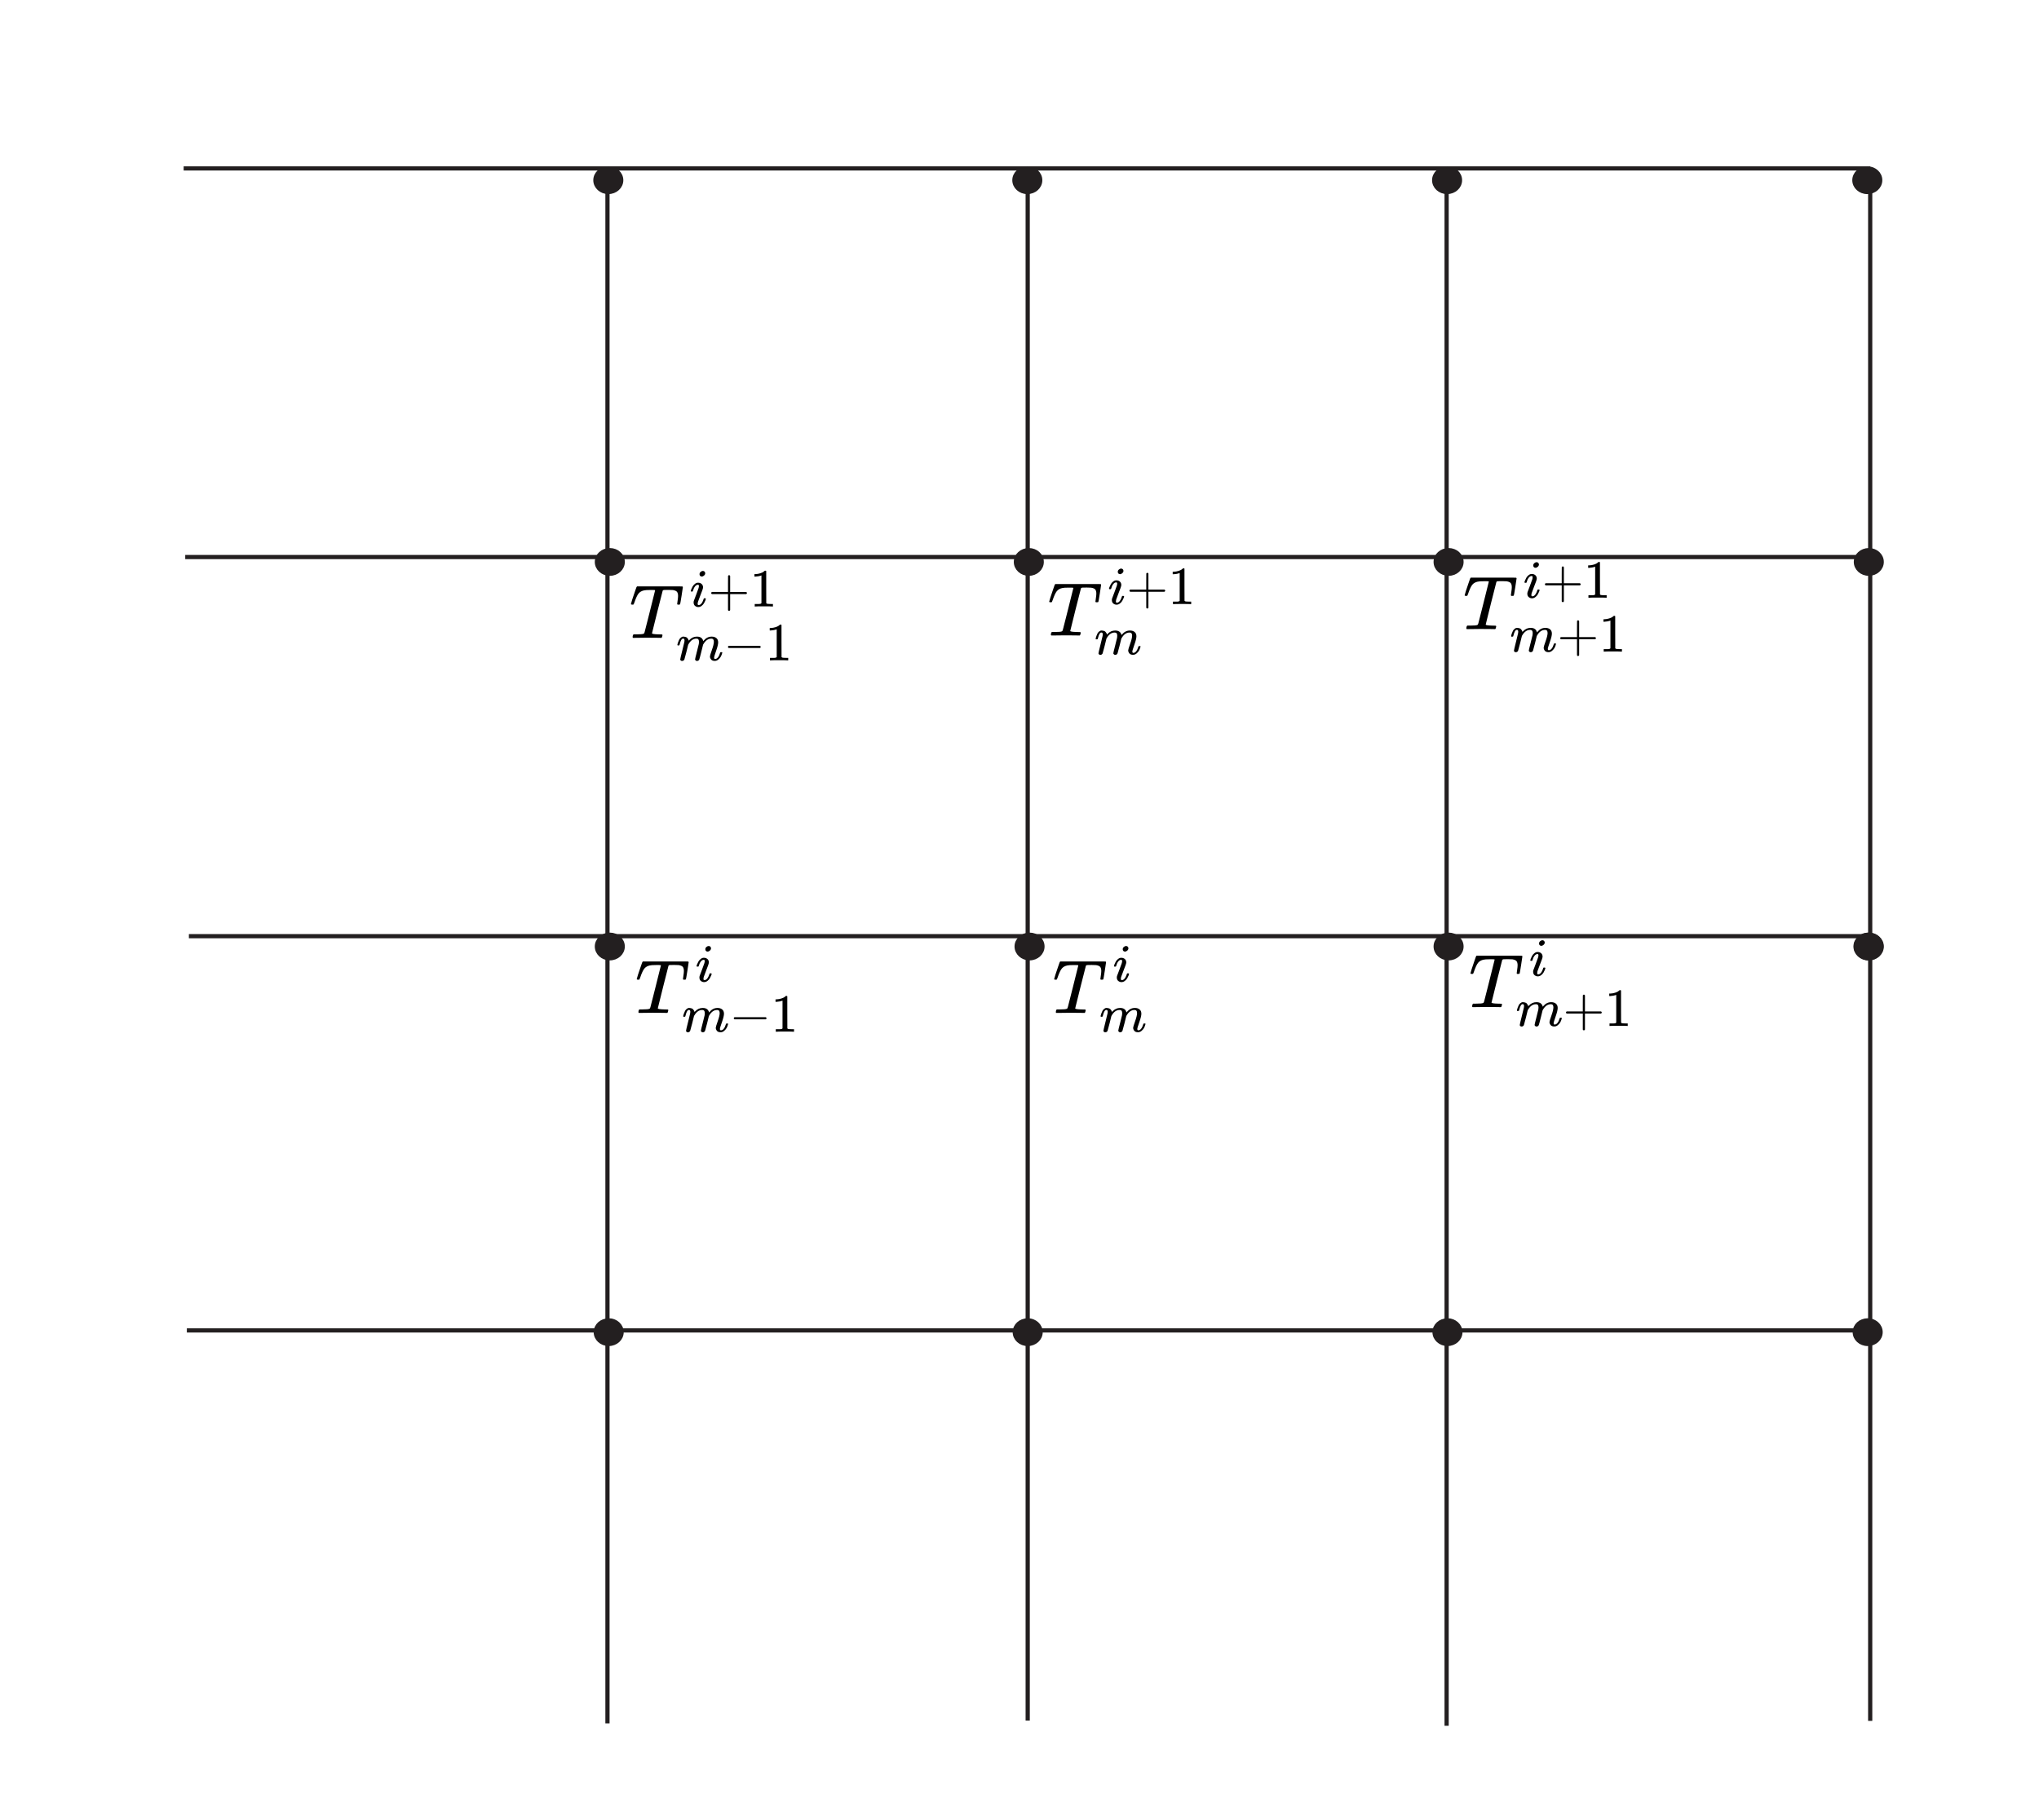
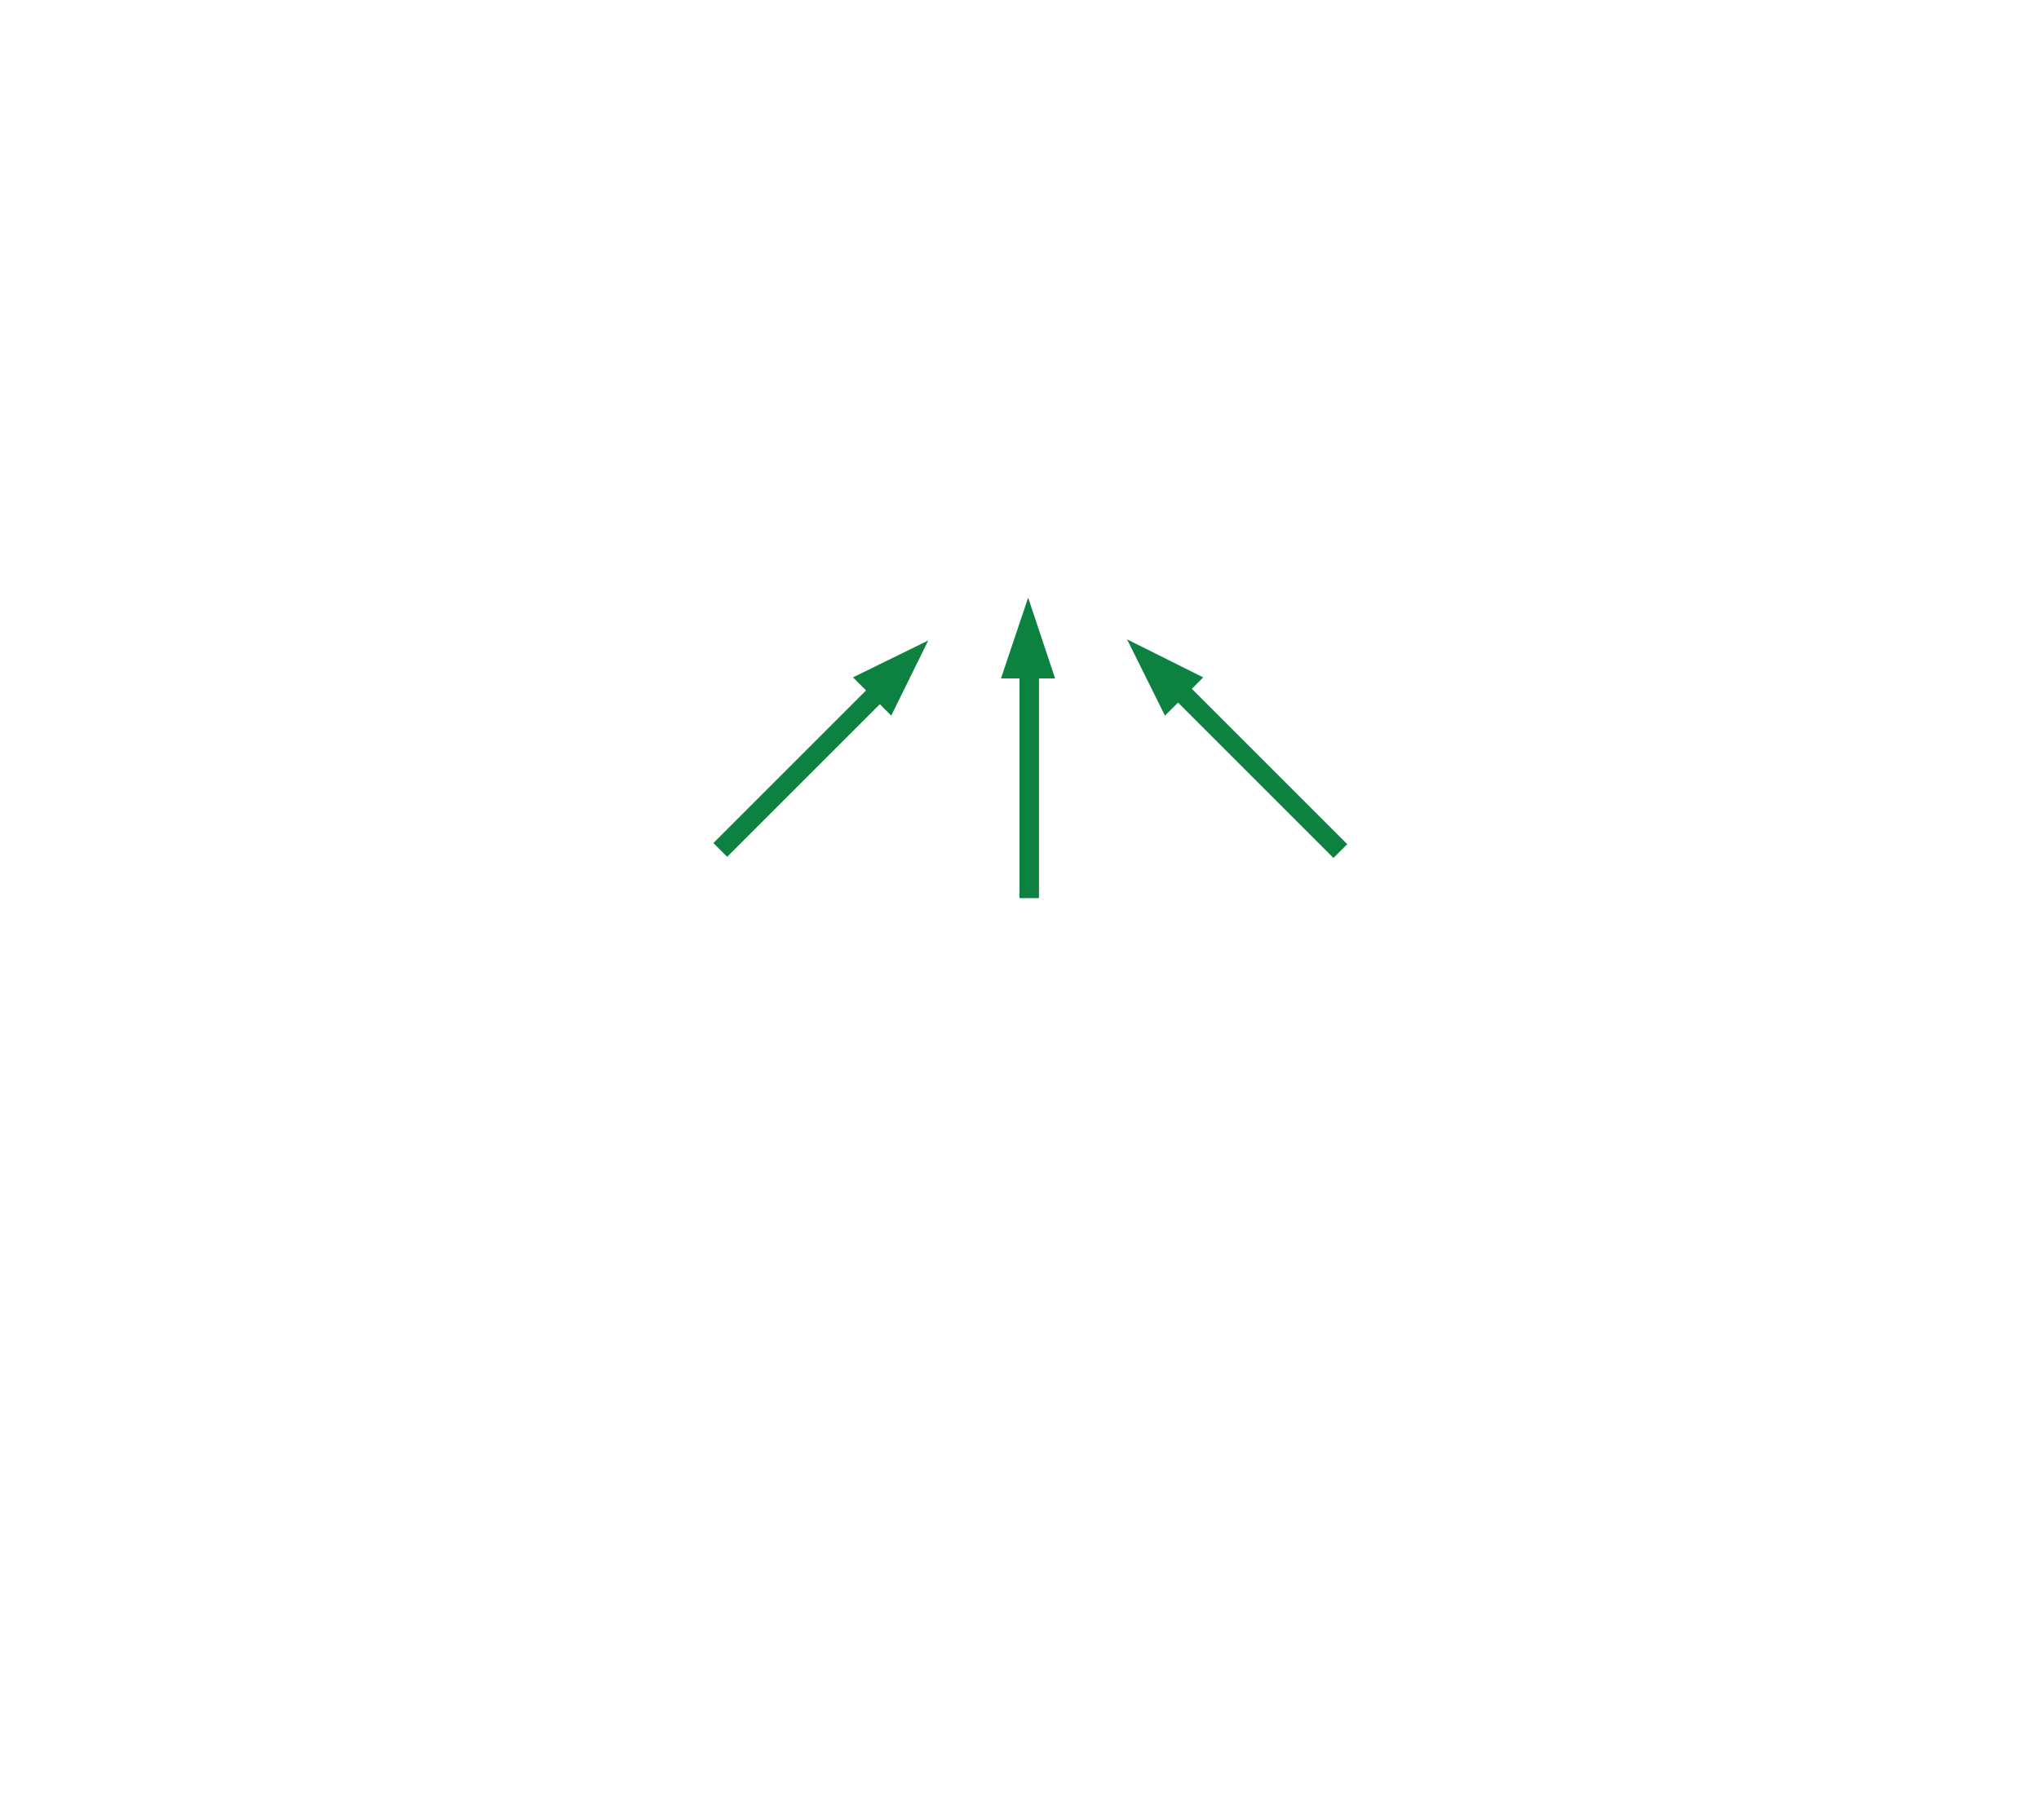
- <svg xmlns="http://www.w3.org/2000/svg" id="_4_elements" data-name="4_elements" viewBox="0 0 485.401 433.27">
+ <svg xmlns="http://www.w3.org/2000/svg" xmlns:xlink="http://www.w3.org/1999/xlink" id="_5_explicit" data-name="5_explicit" viewBox="0 0 485.401 433.27">
  <defs>
    <style>
      .cls-1 {
-         fill: none;
-       }
- 
-       .cls-1, .cls-2 {
-         stroke: #231f20;
-         stroke-miterlimit: 10;
-       }
- 
-       .cls-3 {
+         fill: #0c8140;
        stroke-width: 0px;
      }
- 
-       .cls-2 {
-         fill: #231f20;
-       }
    </style>
+     <symbol id="Arrow_7" data-name="Arrow 7" viewBox="0 0 16.992 94.392">
+       <polygon class="cls-1" points="16.992 69.031 8.464 94.392 0 69.031 5.066 69.031 5.066 0 11.184 0 11.184 69.031 16.992 69.031" />
+     </symbol>
  </defs>
-   <line class="cls-1" x1="144.613" y1="41.029" x2="144.613" y2="410.361" />
-   <line class="cls-1" x1="244.652" y1="40.363" x2="244.652" y2="409.695" />
-   <line class="cls-1" x1="344.38" y1="41.599" x2="344.38" y2="410.932" />
-   <line class="cls-1" x1="445.216" y1="40.432" x2="445.216" y2="409.764" />
-   <line class="cls-1" x1="445.216" y1="40.099" x2="43.722" y2="40.099" />
-   <line class="cls-1" x1="445.589" y1="132.638" x2="44.095" y2="132.638" />
-   <line class="cls-1" x1="445.423" y1="222.916" x2="44.966" y2="222.916" />
-   <line class="cls-1" x1="445.975" y1="316.791" x2="44.482" y2="316.791" />
-   <ellipse class="cls-2" cx="144.904" cy="317.205" rx="3.076" ry="2.809" />
-   <ellipse class="cls-2" cx="244.652" cy="317.205" rx="3.076" ry="2.809" />
-   <ellipse class="cls-2" cx="344.582" cy="317.205" rx="3.076" ry="2.809" />
-   <ellipse class="cls-2" cx="444.618" cy="317.205" rx="3.076" ry="2.809" />
-   <ellipse class="cls-2" cx="444.802" cy="225.372" rx="3.076" ry="2.809" />
-   <ellipse class="cls-2" cx="145.17" cy="225.372" rx="3.076" ry="2.809" />
-   <ellipse class="cls-2" cx="245.093" cy="225.372" rx="3.076" ry="2.809" />
-   <ellipse class="cls-2" cx="344.848" cy="225.372" rx="3.076" ry="2.809" />
-   <ellipse class="cls-2" cx="444.885" cy="225.372" rx="3.076" ry="2.809" />
-   <ellipse class="cls-2" cx="145.17" cy="133.803" rx="3.076" ry="2.809" />
-   <ellipse class="cls-2" cx="244.918" cy="133.803" rx="3.076" ry="2.809" />
-   <ellipse class="cls-2" cx="344.848" cy="133.803" rx="3.076" ry="2.809" />
-   <ellipse class="cls-2" cx="444.885" cy="133.803" rx="3.076" ry="2.809" />
-   <ellipse class="cls-2" cx="144.813" cy="42.908" rx="3.076" ry="2.809" />
-   <ellipse class="cls-2" cx="244.561" cy="42.908" rx="3.076" ry="2.809" />
-   <ellipse class="cls-2" cx="344.491" cy="42.908" rx="3.076" ry="2.809" />
-   <ellipse class="cls-2" cx="444.527" cy="42.908" rx="3.076" ry="2.809" />
-   <g>
-     <path id="MJX-18-TEX-I-1D447" class="cls-3" d="m251.292,233.281c-.229,0-.344-.048-.344-.145,0-.06.097-.398.29-1.013.193-.615.398-1.225.615-1.828l.308-.887c.06-.217.139-.374.235-.47h10.098c.386,0,.615.006.688.018s.115.066.127.163c0,.072-.103.76-.308,2.063s-.32,1.96-.344,1.973c0,.085-.115.127-.344.127h-.217c-.036,0-.072-.03-.109-.09l-.036-.054c0-.072.036-.344.109-.814s.109-.839.109-1.104c0-.422-.078-.742-.235-.959s-.489-.368-.995-.452c-.06-.012-.41-.024-1.05-.036-.555,0-.905.006-1.05.018s-.253.06-.326.145c-.012.012-.44,1.695-1.285,5.049-.845,3.354-1.267,5.061-1.267,5.122,0,.145.531.229,1.593.253.386,0,.633.006.742.018s.163.066.163.163c0,.06-.018.145-.054.253-.048.217-.103.344-.163.38l-.036.018h-.127c-.06,0-.374-.006-.941-.018-.567-.012-1.381-.018-2.443-.018-1.556,0-2.546.012-2.968.036h-.272c-.072-.072-.109-.127-.109-.163s.012-.145.036-.326c.048-.157.109-.272.181-.344h.706c.965,0,1.538-.054,1.719-.163.012-.012.024-.018.036-.018.06-.036.121-.157.181-.362s.302-1.152.724-2.841c.205-.82.374-1.49.507-2.009.845-3.318,1.267-5.013,1.267-5.085,0-.06-.175-.09-.525-.09h-.561c-.808,0-1.339.036-1.593.109-.543.121-.965.368-1.267.742-.302.374-.627,1.074-.977,2.099-.085.265-.145.422-.181.47s-.121.072-.253.072h-.054Z" />
-     <path id="MJX-18-TEX-I-1D456" class="cls-3" d="m267.274,226.038c0-.205.081-.384.243-.537s.35-.235.563-.243c.153,0,.281.051.384.153s.158.23.166.384c0,.196-.085.375-.256.537s-.358.247-.563.256c-.128,0-.247-.043-.358-.128s-.171-.226-.179-.422Zm-2.086,4.005c0-.068.038-.201.115-.397s.179-.414.307-.652.316-.456.563-.652.503-.29.768-.281c.333,0,.61.098.832.294s.337.461.345.793c0,.145-.06.384-.179.717s-.29.78-.512,1.343-.401,1.045-.537,1.446c-.043.188-.064.324-.064.409,0,.213.072.32.217.32.077,0,.158-.013.243-.038s.183-.085.294-.179.226-.243.345-.448.226-.456.32-.755c.026-.102.047-.162.064-.179s.09-.026.217-.026c.171,0,.256.043.256.128,0,.068-.038.201-.115.397s-.183.414-.32.652c-.137.239-.328.452-.576.64-.247.188-.512.281-.793.281-.273,0-.525-.09-.755-.269s-.35-.452-.358-.819c0-.145.021-.281.064-.409s.226-.614.55-1.459c.324-.862.512-1.378.563-1.548s.081-.337.09-.499c0-.205-.072-.307-.217-.307h-.026c-.256,0-.49.141-.704.422s-.375.64-.486,1.075c-.009.009-.017.021-.026.038s-.013.03-.013.038-.009.017-.026.026-.03.013-.038.013h-.333c-.051-.051-.077-.09-.077-.115Z" />
-     <path id="MJX-18-TEX-I-1D45A" class="cls-3" d="m262.003,241.987c.009-.051.021-.119.038-.205s.068-.247.153-.486c.085-.239.171-.439.256-.601s.222-.32.409-.473.375-.226.563-.217c.188.009.371.038.55.09s.307.128.384.23.145.196.205.281.094.166.102.243l.026.09c0,.017.004.026.013.026l.141-.141c.512-.546,1.113-.819,1.804-.819.145,0,.277.009.397.026s.23.047.333.09.183.085.243.128.124.094.192.153.111.115.128.166.051.107.102.166.068.111.051.153-.004.081.038.115.051.064.026.09l.102-.128c.537-.64,1.173-.96,1.906-.96.461,0,.832.115,1.113.345s.426.567.435,1.011c0,.435-.162,1.109-.486,2.022-.324.913-.486,1.459-.486,1.638.009.119.03.201.064.243.034.043.098.064.192.064.239,0,.461-.128.665-.384s.371-.606.499-1.049c.026-.094.051-.149.077-.166s.094-.026.205-.026c.171,0,.256.034.256.102,0,.009-.017.072-.051.192-.068.247-.162.49-.281.729-.119.239-.316.478-.589.717-.273.239-.567.354-.883.345-.401,0-.691-.115-.87-.345s-.269-.469-.269-.717c0-.162.153-.674.461-1.535.307-.862.465-1.51.473-1.945,0-.503-.188-.755-.563-.755h-.064c-.734,0-1.352.431-1.855,1.292l-.09.153-.422,1.714c-.281,1.117-.444,1.719-.486,1.804-.111.23-.294.345-.55.345-.111,0-.201-.03-.269-.09-.068-.06-.115-.111-.141-.153-.026-.043-.038-.085-.038-.128,0-.094.145-.704.435-1.83l.461-1.868c.026-.128.038-.29.038-.486,0-.503-.188-.755-.563-.755h-.064c-.734,0-1.352.431-1.855,1.292l-.09.153-.422,1.714c-.281,1.117-.444,1.719-.486,1.804-.111.23-.294.345-.55.345-.111,0-.201-.026-.269-.077s-.115-.102-.141-.153-.034-.094-.026-.128c0-.111.162-.81.486-2.098.333-1.314.499-2.0.499-2.06.026-.128.038-.243.038-.345,0-.307-.107-.461-.32-.461-.188,0-.345.119-.473.358s-.226.499-.294.78c-.068.281-.119.435-.153.461-.017.017-.085.026-.205.026h-.179c-.051-.051-.077-.09-.077-.115Z" />
-   </g>
-   <g>
-     <path id="MJX-21-TEX-I-1D447" class="cls-3" d="m151.926,233.28c-.229,0-.344-.048-.344-.145,0-.06.097-.398.29-1.014.193-.615.398-1.225.615-1.828l.308-.887c.06-.217.139-.374.235-.471h10.099c.386,0,.615.006.688.018s.115.066.127.163c0,.072-.103.76-.308,2.063s-.32,1.961-.344,1.973c0,.085-.115.127-.344.127h-.217c-.036,0-.072-.03-.109-.09l-.036-.054c0-.072.036-.344.109-.815s.109-.839.109-1.104c0-.422-.078-.742-.235-.959s-.489-.368-.995-.453c-.06-.012-.41-.024-1.05-.036-.555,0-.905.006-1.05.018s-.253.06-.326.145c-.012.012-.44,1.695-1.285,5.05-.845,3.354-1.267,5.062-1.267,5.122,0,.145.531.229,1.593.253.386,0,.633.006.742.018s.163.066.163.163c0,.06-.018.145-.054.253-.048.217-.103.344-.163.38l-.036.018h-.127c-.06,0-.374-.006-.941-.018-.567-.012-1.382-.018-2.443-.018-1.556,0-2.546.012-2.968.036h-.272c-.072-.072-.109-.127-.109-.163s.012-.145.036-.326c.048-.157.109-.272.181-.344h.706c.965,0,1.538-.054,1.719-.163.012-.012.024-.018.036-.018.06-.036.121-.157.181-.362s.302-1.152.724-2.841c.205-.821.374-1.49.507-2.009.845-3.318,1.267-5.013,1.267-5.086,0-.06-.175-.09-.525-.09h-.561c-.808,0-1.339.036-1.593.109-.543.121-.965.368-1.267.742-.302.374-.627,1.074-.977,2.099-.085.266-.145.422-.181.471s-.121.072-.253.072h-.054Z" />
-     <path id="MJX-21-TEX-I-1D456" class="cls-3" d="m167.909,226.037c0-.205.081-.384.243-.537s.35-.235.563-.243c.154,0,.281.051.384.154s.158.23.166.384c0,.196-.085.375-.256.537s-.358.247-.563.256c-.128,0-.247-.043-.358-.128s-.171-.226-.179-.422Zm-2.086,4.005c0-.068.038-.201.115-.397s.179-.414.307-.653.316-.456.563-.653.503-.29.768-.281c.333,0,.61.098.832.294s.337.461.345.793c0,.145-.06.384-.179.717s-.29.781-.512,1.344-.401,1.045-.537,1.446c-.043.188-.064.324-.064.409,0,.213.072.32.217.32.077,0,.158-.013.243-.038s.183-.085.294-.179.226-.243.345-.448.226-.456.32-.755c.026-.102.047-.162.064-.179s.09-.026.217-.026c.171,0,.256.043.256.128,0,.068-.038.201-.115.397s-.183.414-.32.653c-.137.239-.328.452-.576.64-.247.188-.512.281-.793.281-.273,0-.525-.09-.755-.269s-.35-.452-.358-.819c0-.145.021-.281.064-.409s.226-.614.55-1.459c.324-.862.512-1.378.563-1.548s.081-.337.09-.499c0-.205-.072-.307-.217-.307h-.026c-.256,0-.49.141-.704.422s-.375.64-.486,1.075c-.009.009-.017.021-.026.038s-.013.03-.013.038-.009.017-.026.026-.03.013-.038.013h-.333c-.051-.051-.077-.09-.077-.115Z" />
-     <g>
-       <path id="MJX-21-TEX-I-1D45A" class="cls-3" d="m162.638,241.988c.009-.051.021-.119.038-.205s.068-.247.154-.486c.085-.239.171-.439.256-.601s.222-.32.409-.473.375-.226.563-.217c.188.009.371.038.55.09s.307.128.384.23.145.196.205.281.094.166.102.243l.026.09c0,.017.004.026.013.026l.141-.141c.512-.546,1.113-.819,1.804-.819.145,0,.277.009.397.026s.23.047.333.09.183.085.243.128.124.094.192.154.111.115.128.166.051.107.102.166.068.111.051.154-.004.081.038.115.051.064.026.09l.102-.128c.537-.64,1.173-.96,1.907-.96.461,0,.832.115,1.113.345s.426.567.435,1.011c0,.435-.162,1.109-.486,2.022-.324.913-.486,1.459-.486,1.638.009.119.03.201.064.243.034.043.098.064.192.064.239,0,.461-.128.665-.384s.371-.606.499-1.049c.026-.094.051-.149.077-.166s.094-.026.205-.026c.171,0,.256.034.256.102,0,.009-.017.072-.051.192-.068.247-.162.49-.281.729-.119.239-.316.478-.589.717-.273.239-.567.354-.883.345-.401,0-.691-.115-.87-.345s-.269-.469-.269-.717c0-.162.154-.674.461-1.536.307-.862.465-1.51.473-1.945,0-.503-.188-.755-.563-.755h-.064c-.734,0-1.352.431-1.855,1.292l-.09.154-.422,1.715c-.281,1.117-.444,1.719-.486,1.804-.111.23-.294.345-.55.345-.111,0-.201-.03-.269-.09-.068-.06-.115-.111-.141-.154-.026-.043-.038-.085-.038-.128,0-.094.145-.704.435-1.83l.461-1.868c.026-.128.038-.29.038-.486,0-.503-.188-.755-.563-.755h-.064c-.734,0-1.352.431-1.855,1.292l-.09.154-.422,1.715c-.281,1.117-.444,1.719-.486,1.804-.111.23-.294.345-.55.345-.111,0-.201-.026-.269-.077s-.115-.102-.141-.154-.034-.094-.026-.128c0-.111.162-.81.486-2.099.333-1.314.499-2.0.499-2.06.026-.128.038-.243.038-.345,0-.307-.107-.461-.32-.461-.188,0-.345.119-.473.358s-.226.499-.294.781c-.068.281-.119.435-.154.461-.017.017-.085.026-.205.026h-.179c-.051-.051-.077-.09-.077-.115Z" />
-       <path id="MJX-21-TEX-N-2212" class="cls-3" d="m174.679,242.627v-.166c0-.111.06-.196.179-.256h7.434c.128.068.192.154.192.256s-.064.188-.192.256h-7.434c-.119-.06-.179-.145-.179-.256v.166Z" />
-       <path id="MJX-21-TEX-N-31" class="cls-3" d="m186.285,238.264l-.166.064c-.119.043-.29.085-.512.128s-.469.072-.742.09h-.243v-.589h.243c.401-.017.772-.081,1.113-.192s.58-.213.717-.307.256-.188.358-.281c.017-.026.068-.038.154-.038.077,0,.149.026.217.077v3.826l.013,3.839c.06.06.111.098.154.115s.145.034.307.051.426.026.793.026h.333v.589h-.141c-.179-.026-.857-.038-2.035-.038-1.16,0-1.83.013-2.009.038h-.154v-.589h.819c.137,0,.243-.004.32-.013s.145-.021.205-.038.094-.026.102-.026.034-.021.077-.064.068-.06.077-.051v-6.615Z" />
-     </g>
-   </g>
-   <g>
-     <path id="MJX-22-TEX-I-1D447" class="cls-3" d="m350.4,231.906c-.229,0-.344-.048-.344-.145,0-.06.097-.398.29-1.014.193-.615.398-1.225.615-1.828l.308-.887c.06-.217.139-.374.235-.471h10.099c.386,0,.615.006.688.018s.115.066.127.163c0,.072-.103.76-.308,2.063s-.32,1.961-.344,1.973c0,.085-.115.127-.344.127h-.217c-.036,0-.072-.03-.109-.09l-.036-.054c0-.072.036-.344.109-.815s.109-.839.109-1.104c0-.422-.078-.742-.235-.959s-.489-.368-.995-.453c-.06-.012-.41-.024-1.05-.036-.555,0-.905.006-1.05.018s-.253.06-.326.145c-.012.012-.44,1.695-1.285,5.05-.845,3.354-1.267,5.062-1.267,5.122,0,.145.531.229,1.593.253.386,0,.633.006.742.018s.163.066.163.163c0,.06-.018.145-.054.253-.048.217-.103.344-.163.38l-.036.018h-.127c-.06,0-.374-.006-.941-.018-.567-.012-1.382-.018-2.443-.018-1.556,0-2.546.012-2.968.036h-.272c-.072-.072-.109-.127-.109-.163s.012-.145.036-.326c.048-.157.109-.272.181-.344h.706c.965,0,1.538-.054,1.719-.163.012-.012.024-.018.036-.018.06-.036.121-.157.181-.362s.302-1.152.724-2.841c.205-.821.374-1.49.507-2.009.845-3.318,1.267-5.013,1.267-5.086,0-.06-.175-.09-.525-.09h-.561c-.808,0-1.339.036-1.593.109-.543.121-.965.368-1.267.742-.302.374-.627,1.074-.977,2.099-.085.266-.145.422-.181.471s-.121.072-.253.072h-.054Z" />
-     <path id="MJX-22-TEX-I-1D456" class="cls-3" d="m366.383,224.663c0-.205.081-.384.243-.537s.35-.235.563-.243c.154,0,.281.051.384.154s.158.23.166.384c0,.196-.085.375-.256.537s-.358.247-.563.256c-.128,0-.247-.043-.358-.128s-.171-.226-.179-.422Zm-2.086,4.005c0-.068.038-.201.115-.397s.179-.414.307-.653.316-.456.563-.653.503-.29.768-.281c.333,0,.61.098.832.294s.337.461.345.793c0,.145-.06.384-.179.717s-.29.781-.512,1.344-.401,1.045-.537,1.446c-.043.188-.064.324-.064.409,0,.213.072.32.217.32.077,0,.158-.013.243-.038s.183-.085.294-.179.226-.243.345-.448.226-.456.32-.755c.026-.102.047-.162.064-.179s.09-.026.217-.026c.171,0,.256.043.256.128,0,.068-.038.201-.115.397s-.183.414-.32.653c-.137.239-.328.452-.576.64-.247.188-.512.281-.793.281-.273,0-.525-.09-.755-.269s-.35-.452-.358-.819c0-.145.021-.281.064-.409s.226-.614.55-1.459c.324-.862.512-1.378.563-1.548s.081-.337.09-.499c0-.205-.072-.307-.217-.307h-.026c-.256,0-.49.141-.704.422s-.375.64-.486,1.075c-.009.009-.017.021-.026.038s-.013.03-.013.038-.009.017-.026.026-.03.013-.038.013h-.333c-.051-.051-.077-.09-.077-.115Z" />
-     <g>
-       <path id="MJX-22-TEX-I-1D45A" class="cls-3" d="m361.112,240.614c.009-.051.021-.119.038-.205s.068-.247.154-.486c.085-.239.171-.439.256-.601s.222-.32.409-.473.375-.226.563-.217c.188.009.371.038.55.09s.307.128.384.23.145.196.205.281.094.166.102.243l.026.09c0,.017.004.026.013.026l.141-.141c.512-.546,1.113-.819,1.804-.819.145,0,.277.009.397.026s.23.047.333.09.183.085.243.128.124.094.192.154.111.115.128.166.051.107.102.166.068.111.051.154-.004.081.038.115.051.064.026.09l.102-.128c.537-.64,1.173-.96,1.907-.96.461,0,.832.115,1.113.345s.426.567.435,1.011c0,.435-.162,1.109-.486,2.022-.324.913-.486,1.459-.486,1.638.009.119.03.201.064.243.034.043.098.064.192.064.239,0,.461-.128.665-.384s.371-.606.499-1.049c.026-.094.051-.149.077-.166s.094-.026.205-.026c.171,0,.256.034.256.102,0,.009-.017.072-.051.192-.068.247-.162.49-.281.729-.119.239-.316.478-.589.717-.273.239-.567.354-.883.345-.401,0-.691-.115-.87-.345s-.269-.469-.269-.717c0-.162.154-.674.461-1.536.307-.862.465-1.51.473-1.945,0-.503-.188-.755-.563-.755h-.064c-.734,0-1.352.431-1.855,1.292l-.09.154-.422,1.715c-.281,1.117-.444,1.719-.486,1.804-.111.23-.294.345-.55.345-.111,0-.201-.03-.269-.09-.068-.06-.115-.111-.141-.154-.026-.043-.038-.085-.038-.128,0-.094.145-.704.435-1.83l.461-1.868c.026-.128.038-.29.038-.486,0-.503-.188-.755-.563-.755h-.064c-.734,0-1.352.431-1.855,1.292l-.09.154-.422,1.715c-.281,1.117-.444,1.719-.486,1.804-.111.23-.294.345-.55.345-.111,0-.201-.026-.269-.077s-.115-.102-.141-.154-.034-.094-.026-.128c0-.111.162-.81.486-2.099.333-1.314.499-2.0.499-2.06.026-.128.038-.243.038-.345,0-.307-.107-.461-.32-.461-.188,0-.345.119-.473.358s-.226.499-.294.781c-.068.281-.119.435-.154.461-.017.017-.085.026-.205.026h-.179c-.051-.051-.077-.09-.077-.115Z" />
-       <path id="MJX-22-TEX-N-2B" class="cls-3" d="m372.795,241.253v-.166c0-.111.06-.196.179-.256h3.826v-1.919l.013-1.919c.085-.111.166-.166.243-.166.111,0,.196.064.256.192v3.813h3.813c.128.068.192.154.192.256s-.064.188-.192.256h-3.813v3.813c-.068.119-.145.179-.23.179h-.051c-.102,0-.179-.06-.23-.179v-3.813h-3.826c-.119-.06-.179-.145-.179-.256v.166Z" />
-       <path id="MJX-22-TEX-N-31" class="cls-3" d="m384.759,236.89l-.166.064c-.119.043-.29.085-.512.128s-.469.072-.742.09h-.243v-.589h.243c.401-.017.772-.081,1.113-.192s.58-.213.717-.307.256-.188.358-.281c.017-.026.068-.038.154-.038.077,0,.149.026.217.077v3.826l.013,3.839c.06.06.111.098.154.115s.145.034.307.051.426.026.793.026h.333v.589h-.141c-.179-.026-.857-.038-2.035-.038-1.16,0-1.83.013-2.009.038h-.154v-.589h.819c.137,0,.243-.004.32-.013s.145-.021.205-.038.094-.026.102-.026.034-.021.077-.064.068-.06.077-.051v-6.615Z" />
-     </g>
-   </g>
-   <g>
-     <path id="MJX-25-TEX-I-1D447" class="cls-3" d="m349.017,141.891c-.229,0-.344-.048-.344-.145,0-.06.097-.398.29-1.014.193-.615.398-1.225.615-1.828l.308-.887c.06-.217.139-.374.235-.471h10.099c.386,0,.615.006.688.018s.115.066.127.163c0,.072-.103.76-.308,2.063s-.32,1.961-.344,1.973c0,.085-.115.127-.344.127h-.217c-.036,0-.072-.03-.109-.09l-.036-.054c0-.072.036-.344.109-.815s.109-.839.109-1.104c0-.422-.078-.742-.235-.959s-.489-.368-.995-.453c-.06-.012-.41-.024-1.05-.036-.555,0-.905.006-1.05.018s-.253.06-.326.145c-.012.012-.44,1.695-1.285,5.05-.845,3.354-1.267,5.062-1.267,5.122,0,.145.531.229,1.593.253.386,0,.633.006.742.018s.163.066.163.163c0,.06-.018.145-.054.253-.048.217-.103.344-.163.38l-.036.018h-.127c-.06,0-.374-.006-.941-.018-.567-.012-1.382-.018-2.443-.018-1.556,0-2.546.012-2.968.036h-.272c-.072-.072-.109-.127-.109-.163s.012-.145.036-.326c.048-.157.109-.272.181-.344h.706c.965,0,1.538-.054,1.719-.163.012-.012.024-.018.036-.018.06-.036.121-.157.181-.362s.302-1.152.724-2.841c.205-.821.374-1.49.507-2.009.845-3.318,1.267-5.013,1.267-5.086,0-.06-.175-.09-.525-.09h-.561c-.808,0-1.339.036-1.593.109-.543.121-.965.368-1.267.742-.302.374-.627,1.074-.977,2.099-.085.266-.145.422-.181.471s-.121.072-.253.072h-.054Z" />
-     <g>
-       <path id="MJX-25-TEX-I-1D456" class="cls-3" d="m365,134.647c0-.205.081-.384.243-.537s.35-.235.563-.243c.154,0,.281.051.384.154s.158.23.166.384c0,.196-.085.375-.256.537s-.358.247-.563.256c-.128,0-.247-.043-.358-.128s-.171-.226-.179-.422Zm-2.086,4.005c0-.068.038-.201.115-.397s.179-.414.307-.653.316-.456.563-.653.503-.29.768-.281c.333,0,.61.098.832.294s.337.461.345.793c0,.145-.06.384-.179.717s-.29.781-.512,1.344-.401,1.045-.537,1.446c-.043.188-.064.324-.064.409,0,.213.072.32.217.32.077,0,.158-.013.243-.038s.183-.085.294-.179.226-.243.345-.448.226-.456.32-.755c.026-.102.047-.162.064-.179s.09-.026.217-.026c.171,0,.256.043.256.128,0,.068-.038.201-.115.397s-.183.414-.32.653c-.137.239-.328.452-.576.64-.247.188-.512.281-.793.281-.273,0-.525-.09-.755-.269s-.35-.452-.358-.819c0-.145.021-.281.064-.409s.226-.614.55-1.459c.324-.862.512-1.378.563-1.548s.081-.337.09-.499c0-.205-.072-.307-.217-.307h-.026c-.256,0-.49.141-.704.422s-.375.64-.486,1.075c-.009.009-.017.021-.026.038s-.013.03-.013.038-.009.017-.026.026-.03.013-.038.013h-.333c-.051-.051-.077-.09-.077-.115Z" />
-       <path id="MJX-25-TEX-N-2B" class="cls-3" d="m367.777,139.292v-.166c0-.111.06-.196.179-.256h3.826v-1.919l.013-1.919c.085-.111.166-.166.243-.166.111,0,.196.064.256.192v3.813h3.813c.128.068.192.154.192.256s-.064.188-.192.256h-3.813v3.813c-.068.119-.145.179-.23.179h-.051c-.102,0-.179-.06-.23-.179v-3.813h-3.826c-.119-.06-.179-.145-.179-.256v.166Z" />
-       <path id="MJX-25-TEX-N-31" class="cls-3" d="m379.741,134.929l-.166.064c-.119.043-.29.085-.512.128s-.469.072-.742.09h-.243v-.589h.243c.401-.017.772-.081,1.113-.192s.58-.213.717-.307.256-.188.358-.281c.017-.026.068-.038.154-.038.077,0,.149.026.217.077v3.826l.013,3.839c.06.06.111.098.154.115s.145.034.307.051.426.026.793.026h.333v.589h-.141c-.179-.026-.857-.038-2.035-.038-1.16,0-1.83.013-2.009.038h-.154v-.589h.819c.137,0,.243-.004.32-.013s.145-.021.205-.038.094-.026.102-.026.034-.021.077-.064.068-.06.077-.051v-6.615Z" />
-     </g>
-     <g>
-       <path id="MJX-25-TEX-I-1D45A" class="cls-3" d="m359.729,151.483c.009-.051.021-.119.038-.205s.068-.247.154-.486c.085-.239.171-.439.256-.601s.222-.32.409-.473.375-.226.563-.217c.188.009.371.038.55.09s.307.128.384.23.145.196.205.281.094.166.102.243l.026.09c0,.017.004.026.013.026l.141-.141c.512-.546,1.113-.819,1.804-.819.145,0,.277.009.397.026s.23.047.333.09.183.085.243.128.124.094.192.154.111.115.128.166.051.107.102.166.068.111.051.154-.004.081.038.115.051.064.026.09l.102-.128c.537-.64,1.173-.96,1.907-.96.461,0,.832.115,1.113.345s.426.567.435,1.011c0,.435-.162,1.109-.486,2.022-.324.913-.486,1.459-.486,1.638.009.119.03.201.064.243.034.043.098.064.192.064.239,0,.461-.128.665-.384s.371-.606.499-1.049c.026-.094.051-.149.077-.166s.094-.026.205-.026c.171,0,.256.034.256.102,0,.009-.017.072-.051.192-.068.247-.162.49-.281.729-.119.239-.316.478-.589.717-.273.239-.567.354-.883.345-.401,0-.691-.115-.87-.345s-.269-.469-.269-.717c0-.162.154-.674.461-1.536.307-.862.465-1.51.473-1.945,0-.503-.188-.755-.563-.755h-.064c-.734,0-1.352.431-1.855,1.292l-.09.154-.422,1.715c-.281,1.117-.444,1.719-.486,1.804-.111.23-.294.345-.55.345-.111,0-.201-.03-.269-.09-.068-.06-.115-.111-.141-.154-.026-.043-.038-.085-.038-.128,0-.094.145-.704.435-1.83l.461-1.868c.026-.128.038-.29.038-.486,0-.503-.188-.755-.563-.755h-.064c-.734,0-1.352.431-1.855,1.292l-.09.154-.422,1.715c-.281,1.117-.444,1.719-.486,1.804-.111.23-.294.345-.55.345-.111,0-.201-.026-.269-.077s-.115-.102-.141-.154-.034-.094-.026-.128c0-.111.162-.81.486-2.099.333-1.314.499-2.0.499-2.06.026-.128.038-.243.038-.345,0-.307-.107-.461-.32-.461-.188,0-.345.119-.473.358s-.226.499-.294.781c-.068.281-.119.435-.154.461-.017.017-.085.026-.205.026h-.179c-.051-.051-.077-.09-.077-.115Z" />
-       <path id="MJX-25-TEX-N-2B-2" data-name="MJX-25-TEX-N-2B" class="cls-3" d="m371.412,152.123v-.166c0-.111.06-.196.179-.256h3.826v-1.919l.013-1.919c.085-.111.166-.166.243-.166.111,0,.196.064.256.192v3.813h3.813c.128.068.192.154.192.256s-.064.188-.192.256h-3.813v3.813c-.068.119-.145.179-.23.179h-.051c-.102,0-.179-.06-.23-.179v-3.813h-3.826c-.119-.06-.179-.145-.179-.256v.166Z" />
-       <path id="MJX-25-TEX-N-31-2" data-name="MJX-25-TEX-N-31" class="cls-3" d="m383.376,147.759l-.166.064c-.119.043-.29.085-.512.128s-.469.072-.742.09h-.243v-.589h.243c.401-.017.772-.081,1.113-.192s.58-.213.717-.307.256-.188.358-.281c.017-.026.068-.038.154-.038.077,0,.149.026.217.077v3.826l.013,3.839c.06.06.111.098.154.115s.145.034.307.051.426.026.793.026h.333v.589h-.141c-.179-.026-.857-.038-2.035-.038-1.16,0-1.83.013-2.009.038h-.154v-.589h.819c.137,0,.243-.004.32-.013s.145-.021.205-.038.094-.026.102-.026.034-.021.077-.064.068-.06.077-.051v-6.615Z" />
-     </g>
-   </g>
-   <g>
-     <path id="MJX-26-TEX-I-1D447" class="cls-3" d="m250.113,143.41c-.229,0-.344-.048-.344-.145,0-.06.097-.398.29-1.014.193-.615.398-1.225.615-1.828l.308-.887c.06-.217.139-.374.235-.47h10.099c.386,0,.615.006.688.018s.115.066.127.163c0,.072-.103.76-.308,2.063s-.32,1.961-.344,1.973c0,.085-.115.127-.344.127h-.217c-.036,0-.072-.03-.109-.09l-.036-.054c0-.072.036-.344.109-.814s.109-.839.109-1.104c0-.422-.078-.742-.235-.959s-.489-.368-.995-.452c-.06-.012-.41-.024-1.05-.036-.555,0-.905.006-1.05.018s-.253.06-.326.145c-.012.012-.44,1.695-1.285,5.049-.845,3.354-1.267,5.061-1.267,5.122,0,.145.531.229,1.593.253.386,0,.633.006.742.018s.163.066.163.163c0,.06-.018.145-.054.253-.048.217-.103.344-.163.38l-.036.018h-.127c-.06,0-.374-.006-.941-.018-.567-.012-1.381-.018-2.443-.018-1.556,0-2.546.012-2.968.036h-.272c-.072-.072-.109-.127-.109-.163s.012-.145.036-.326c.048-.157.109-.272.181-.344h.706c.965,0,1.538-.054,1.719-.163.012-.012.024-.018.036-.018.06-.036.121-.157.181-.362s.302-1.152.724-2.841c.205-.82.374-1.49.507-2.009.845-3.318,1.267-5.013,1.267-5.085,0-.06-.175-.09-.525-.09h-.561c-.808,0-1.339.036-1.593.109-.543.121-.965.368-1.267.742-.302.374-.627,1.074-.977,2.099-.085.265-.145.422-.181.47s-.121.072-.253.072h-.054Z" />
-     <g>
-       <path id="MJX-26-TEX-I-1D456" class="cls-3" d="m266.095,136.167c0-.205.081-.384.243-.537s.35-.235.563-.243c.153,0,.281.051.384.153s.158.23.166.384c0,.196-.085.375-.256.537s-.358.247-.563.256c-.128,0-.247-.043-.358-.128s-.171-.226-.179-.422Zm-2.086,4.005c0-.068.038-.201.115-.397s.179-.414.307-.653.316-.456.563-.653.503-.29.768-.281c.333,0,.61.098.832.294s.337.461.345.793c0,.145-.06.384-.179.717s-.29.78-.512,1.343-.401,1.045-.537,1.446c-.043.188-.064.324-.064.409,0,.213.072.32.217.32.077,0,.158-.013.243-.038s.183-.085.294-.179.226-.243.345-.448.226-.456.32-.755c.026-.102.047-.162.064-.179s.09-.026.217-.026c.171,0,.256.043.256.128,0,.068-.038.201-.115.397s-.183.414-.32.653c-.137.239-.328.452-.576.64-.247.188-.512.281-.793.281-.273,0-.525-.09-.755-.269s-.35-.452-.358-.819c0-.145.021-.281.064-.409s.226-.614.55-1.459c.324-.862.512-1.378.563-1.548s.081-.337.09-.499c0-.205-.072-.307-.217-.307h-.026c-.256,0-.49.141-.704.422s-.375.64-.486,1.075c-.009.009-.017.021-.026.038s-.013.03-.013.038-.009.017-.026.026-.03.013-.038.013h-.333c-.051-.051-.077-.09-.077-.115Z" />
-       <path id="MJX-26-TEX-N-2B" class="cls-3" d="m268.871,140.812v-.166c0-.111.06-.196.179-.256h3.826v-1.919l.013-1.919c.085-.111.166-.166.243-.166.111,0,.196.064.256.192v3.813h3.813c.128.068.192.153.192.256s-.064.188-.192.256h-3.813v3.813c-.068.119-.145.179-.23.179h-.051c-.102,0-.179-.06-.23-.179v-3.813h-3.826c-.119-.06-.179-.145-.179-.256v.166Z" />
-       <path id="MJX-26-TEX-N-31" class="cls-3" d="m280.835,136.449l-.166.064c-.119.043-.29.085-.512.128s-.469.072-.742.09h-.243v-.589h.243c.401-.017.772-.081,1.113-.192s.58-.213.717-.307.256-.188.358-.281c.017-.026.068-.038.153-.038.077,0,.149.026.217.077v3.826l.013,3.839c.06.06.111.098.153.115s.145.034.307.051.426.026.793.026h.333v.589h-.141c-.179-.026-.857-.038-2.034-.038-1.16,0-1.83.013-2.009.038h-.153v-.589h.819c.137,0,.243-.004.32-.013s.145-.021.205-.038.094-.026.102-.026.034-.021.077-.064.068-.06.077-.051v-6.615Z" />
-     </g>
-     <path id="MJX-26-TEX-I-1D45A" class="cls-3" d="m260.824,152.117c.009-.051.021-.119.038-.205s.068-.247.153-.486c.085-.239.171-.439.256-.601s.222-.32.409-.473.375-.226.563-.217c.188.009.371.038.55.09s.307.128.384.23.145.196.205.281.094.166.102.243l.026.09c0,.017.004.026.013.026l.141-.141c.512-.546,1.113-.819,1.804-.819.145,0,.277.009.397.026s.23.047.333.09.183.085.243.128.124.094.192.153.111.115.128.166.051.107.102.166.068.111.051.153-.004.081.038.115.051.064.026.09l.102-.128c.537-.64,1.173-.96,1.907-.96.461,0,.832.115,1.113.345s.426.567.435,1.011c0,.435-.162,1.109-.486,2.022-.324.913-.486,1.459-.486,1.638.009.119.03.201.064.243.034.043.098.064.192.064.239,0,.461-.128.665-.384s.371-.606.499-1.049c.026-.094.051-.149.077-.166s.094-.026.205-.026c.171,0,.256.034.256.102,0,.009-.017.072-.051.192-.068.247-.162.49-.281.729-.119.239-.316.478-.589.717-.273.239-.567.354-.883.345-.401,0-.691-.115-.87-.345s-.269-.469-.269-.717c0-.162.153-.674.461-1.535.307-.862.465-1.51.473-1.945,0-.503-.188-.755-.563-.755h-.064c-.734,0-1.352.431-1.855,1.292l-.09.153-.422,1.715c-.281,1.117-.444,1.719-.486,1.804-.111.23-.294.345-.55.345-.111,0-.201-.03-.269-.09-.068-.06-.115-.111-.141-.153-.026-.043-.038-.085-.038-.128,0-.094.145-.704.435-1.83l.461-1.868c.026-.128.038-.29.038-.486,0-.503-.188-.755-.563-.755h-.064c-.734,0-1.352.431-1.855,1.292l-.09.153-.422,1.715c-.281,1.117-.444,1.719-.486,1.804-.111.23-.294.345-.55.345-.111,0-.201-.026-.269-.077s-.115-.102-.141-.153-.034-.094-.026-.128c0-.111.162-.81.486-2.098.333-1.314.499-2.0.499-2.06.026-.128.038-.243.038-.345,0-.307-.107-.461-.32-.461-.188,0-.345.119-.473.358s-.226.499-.294.78c-.068.281-.119.435-.153.461-.017.017-.085.026-.205.026h-.179c-.051-.051-.077-.09-.077-.115Z" />
-   </g>
-   <g>
-     <path id="MJX-27-TEX-I-1D447" class="cls-3" d="m150.543,143.974c-.229,0-.344-.048-.344-.145,0-.06.097-.398.29-1.014.193-.615.398-1.225.615-1.828l.308-.887c.06-.217.139-.374.235-.471h10.099c.386,0,.615.006.688.018s.115.066.127.163c0,.072-.103.76-.308,2.063s-.32,1.961-.344,1.973c0,.085-.115.127-.344.127h-.217c-.036,0-.072-.03-.109-.09l-.036-.054c0-.072.036-.344.109-.815s.109-.839.109-1.104c0-.422-.078-.742-.235-.959s-.489-.368-.995-.453c-.06-.012-.41-.024-1.05-.036-.555,0-.905.006-1.05.018s-.253.06-.326.145c-.012.012-.44,1.695-1.285,5.05-.845,3.354-1.267,5.062-1.267,5.122,0,.145.531.229,1.593.253.386,0,.633.006.742.018s.163.066.163.163c0,.06-.018.145-.054.253-.048.217-.103.344-.163.38l-.036.018h-.127c-.06,0-.374-.006-.941-.018-.567-.012-1.382-.018-2.443-.018-1.556,0-2.546.012-2.968.036h-.272c-.072-.072-.109-.127-.109-.163s.012-.145.036-.326c.048-.157.109-.272.181-.344h.706c.965,0,1.538-.054,1.719-.163.012-.012.024-.018.036-.018.06-.036.121-.157.181-.362s.302-1.152.724-2.841c.205-.821.374-1.49.507-2.009.845-3.318,1.267-5.013,1.267-5.086,0-.06-.175-.09-.525-.09h-.561c-.808,0-1.339.036-1.593.109-.543.121-.965.368-1.267.742-.302.374-.627,1.074-.977,2.099-.085.266-.145.422-.181.471s-.121.072-.253.072h-.054Z" />
-     <g>
-       <path id="MJX-27-TEX-I-1D456" class="cls-3" d="m166.526,136.731c0-.205.081-.384.243-.537s.35-.235.563-.243c.154,0,.281.051.384.154s.158.23.166.384c0,.196-.085.375-.256.537s-.358.247-.563.256c-.128,0-.247-.043-.358-.128s-.171-.226-.179-.422Zm-2.086,4.005c0-.068.038-.201.115-.397s.179-.414.307-.653.316-.456.563-.653.503-.29.768-.281c.333,0,.61.098.832.294s.337.461.345.793c0,.145-.06.384-.179.717s-.29.781-.512,1.344-.401,1.045-.537,1.446c-.043.188-.064.324-.064.409,0,.213.072.32.217.32.077,0,.158-.013.243-.038s.183-.085.294-.179.226-.243.345-.448.226-.456.32-.755c.026-.102.047-.162.064-.179s.09-.026.217-.026c.171,0,.256.043.256.128,0,.068-.038.201-.115.397s-.183.414-.32.653c-.137.239-.328.452-.576.64-.247.188-.512.281-.793.281-.273,0-.525-.09-.755-.269s-.35-.452-.358-.819c0-.145.021-.281.064-.409s.226-.614.55-1.459c.324-.862.512-1.378.563-1.548s.081-.337.09-.499c0-.205-.072-.307-.217-.307h-.026c-.256,0-.49.141-.704.422s-.375.64-.486,1.075c-.009.009-.017.021-.026.038s-.013.03-.013.038-.009.017-.026.026-.03.013-.038.013h-.333c-.051-.051-.077-.09-.077-.115Z" />
-       <path id="MJX-27-TEX-N-2B" class="cls-3" d="m169.303,141.376v-.166c0-.111.06-.196.179-.256h3.826v-1.919l.013-1.919c.085-.111.166-.166.243-.166.111,0,.196.064.256.192v3.813h3.813c.128.068.192.154.192.256s-.064.188-.192.256h-3.813v3.813c-.068.119-.145.179-.23.179h-.051c-.102,0-.179-.06-.23-.179v-3.813h-3.826c-.119-.06-.179-.145-.179-.256v.166Z" />
-       <path id="MJX-27-TEX-N-31" class="cls-3" d="m181.267,137.013l-.166.064c-.119.043-.29.085-.512.128s-.469.072-.742.09h-.243v-.589h.243c.401-.017.772-.081,1.113-.192s.58-.213.717-.307.256-.188.358-.281c.017-.026.068-.038.154-.038.077,0,.149.026.217.077v3.826l.013,3.839c.06.06.111.098.154.115s.145.034.307.051.426.026.793.026h.333v.589h-.141c-.179-.026-.857-.038-2.035-.038-1.16,0-1.83.013-2.009.038h-.154v-.589h.819c.137,0,.243-.004.32-.013s.145-.021.205-.038.094-.026.102-.026.034-.021.077-.064.068-.06.077-.051v-6.615Z" />
-     </g>
-     <g>
-       <path id="MJX-27-TEX-I-1D45A" class="cls-3" d="m161.255,153.567c.009-.051.021-.119.038-.205s.068-.247.154-.486c.085-.239.171-.439.256-.601s.222-.32.409-.473.375-.226.563-.217c.188.009.371.038.55.09s.307.128.384.23.145.196.205.281.094.166.102.243l.026.09c0,.017.004.026.013.026l.141-.141c.512-.546,1.113-.819,1.804-.819.145,0,.277.009.397.026s.23.047.333.09.183.085.243.128.124.094.192.154.111.115.128.166.051.107.102.166.068.111.051.154-.004.081.038.115.051.064.026.09l.102-.128c.537-.64,1.173-.96,1.907-.96.461,0,.832.115,1.113.345s.426.567.435,1.011c0,.435-.162,1.109-.486,2.022-.324.913-.486,1.459-.486,1.638.009.119.03.201.064.243.034.043.098.064.192.064.239,0,.461-.128.665-.384s.371-.606.499-1.049c.026-.094.051-.149.077-.166s.094-.026.205-.026c.171,0,.256.034.256.102,0,.009-.017.072-.051.192-.068.247-.162.49-.281.729-.119.239-.316.478-.589.717-.273.239-.567.354-.883.345-.401,0-.691-.115-.87-.345s-.269-.469-.269-.717c0-.162.154-.674.461-1.536.307-.862.465-1.51.473-1.945,0-.503-.188-.755-.563-.755h-.064c-.734,0-1.352.431-1.855,1.292l-.09.154-.422,1.715c-.281,1.117-.444,1.719-.486,1.804-.111.23-.294.345-.55.345-.111,0-.201-.03-.269-.09-.068-.06-.115-.111-.141-.154-.026-.043-.038-.085-.038-.128,0-.094.145-.704.435-1.83l.461-1.868c.026-.128.038-.29.038-.486,0-.503-.188-.755-.563-.755h-.064c-.734,0-1.352.431-1.855,1.292l-.09.154-.422,1.715c-.281,1.117-.444,1.719-.486,1.804-.111.23-.294.345-.55.345-.111,0-.201-.026-.269-.077s-.115-.102-.141-.154-.034-.094-.026-.128c0-.111.162-.81.486-2.099.333-1.314.499-2.0.499-2.06.026-.128.038-.243.038-.345,0-.307-.107-.461-.32-.461-.188,0-.345.119-.473.358s-.226.499-.294.781c-.068.281-.119.435-.154.461-.017.017-.085.026-.205.026h-.179c-.051-.051-.077-.09-.077-.115Z" />
-       <path id="MJX-27-TEX-N-2212" class="cls-3" d="m173.296,154.207v-.166c0-.111.06-.196.179-.256h7.434c.128.068.192.154.192.256s-.064.188-.192.256h-7.434c-.119-.06-.179-.145-.179-.256v.166Z" />
-       <path id="MJX-27-TEX-N-31-2" data-name="MJX-27-TEX-N-31" class="cls-3" d="m184.902,149.843l-.166.064c-.119.043-.29.085-.512.128s-.469.072-.742.09h-.243v-.589h.243c.401-.017.772-.081,1.113-.192s.58-.213.717-.307.256-.188.358-.281c.017-.026.068-.038.154-.038.077,0,.149.026.217.077v3.826l.013,3.839c.06.06.111.098.154.115s.145.034.307.051.426.026.793.026h.333v.589h-.141c-.179-.026-.857-.038-2.035-.038-1.16,0-1.83.013-2.009.038h-.154v-.589h.819c.137,0,.243-.004.32-.013s.145-.021.205-.038.094-.026.102-.026.034-.021.077-.064.068-.06.077-.051v-6.615Z" />
-     </g>
-   </g>
+   <use width="16.992" height="94.392" transform="translate(175.8248 206.7358) rotate(-135) scale(.758 .7445)" xlink:href="#Arrow_7" />
+   <use width="16.992" height="94.392" transform="translate(323.438 198.2949) rotate(135) scale(.758)" xlink:href="#Arrow_7" />
+   <use width="16.992" height="94.392" transform="translate(251.1752 213.8621) rotate(-180) scale(.758)" xlink:href="#Arrow_7" />
</svg>
